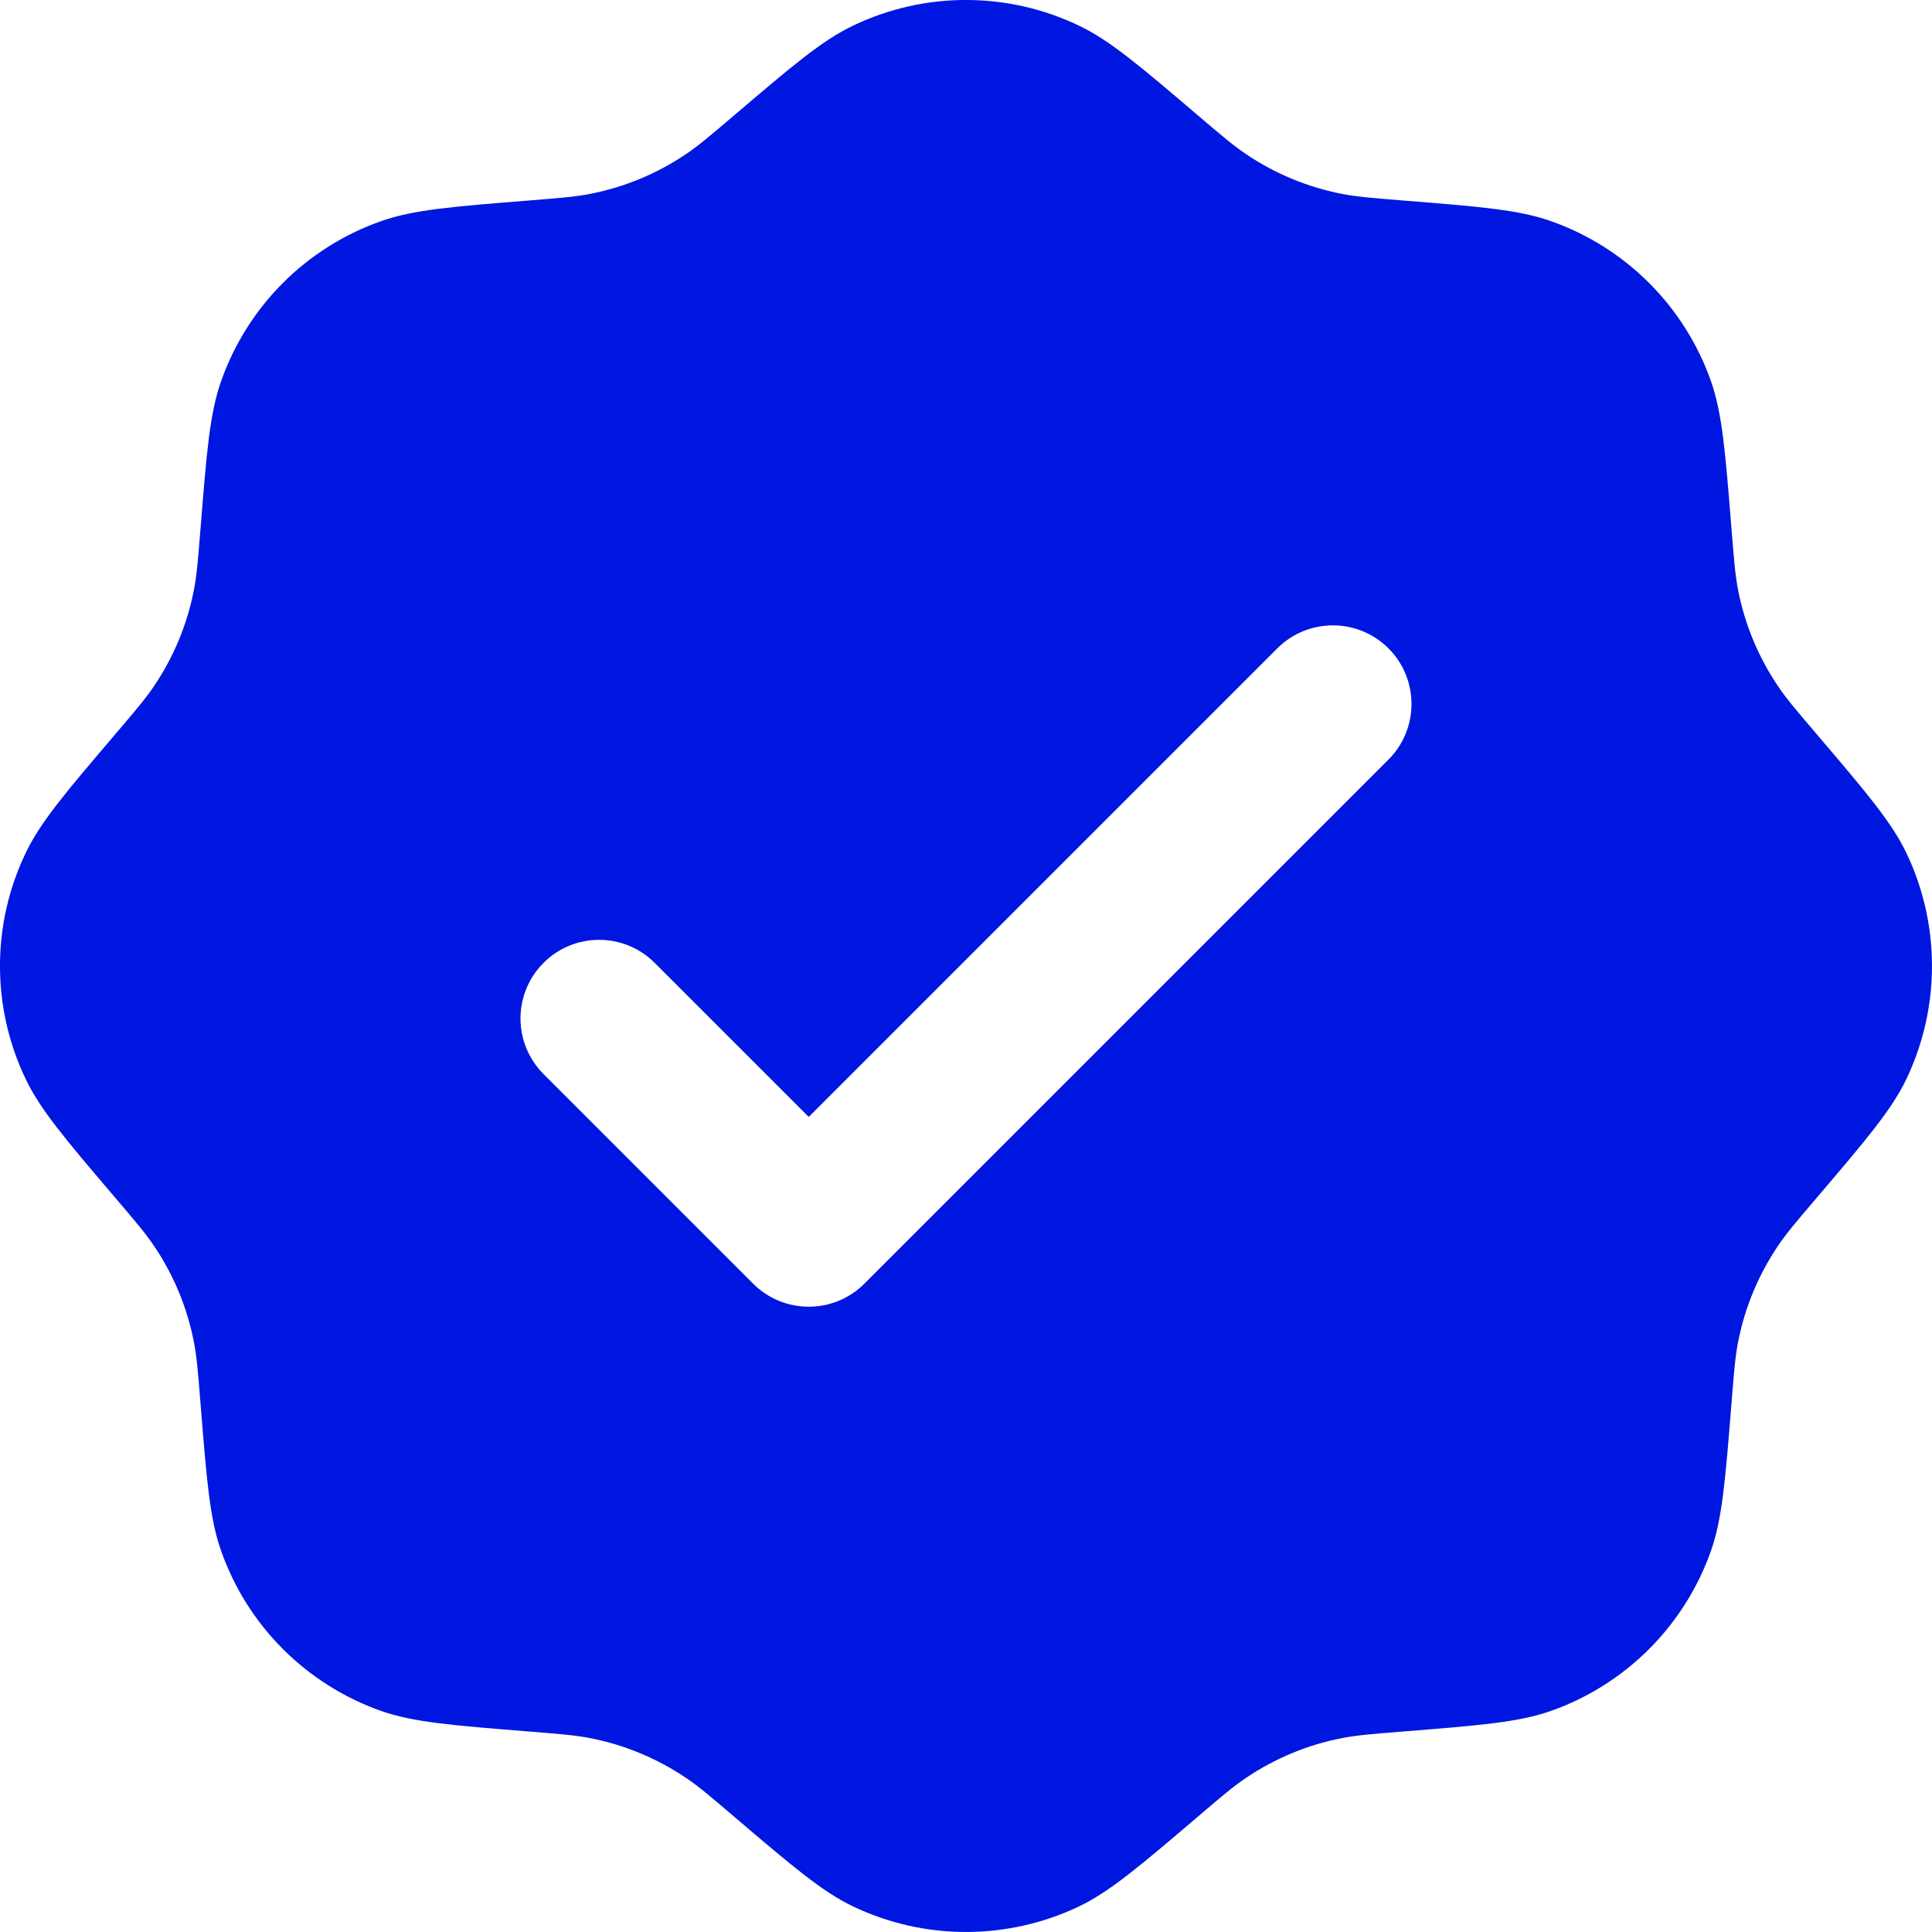
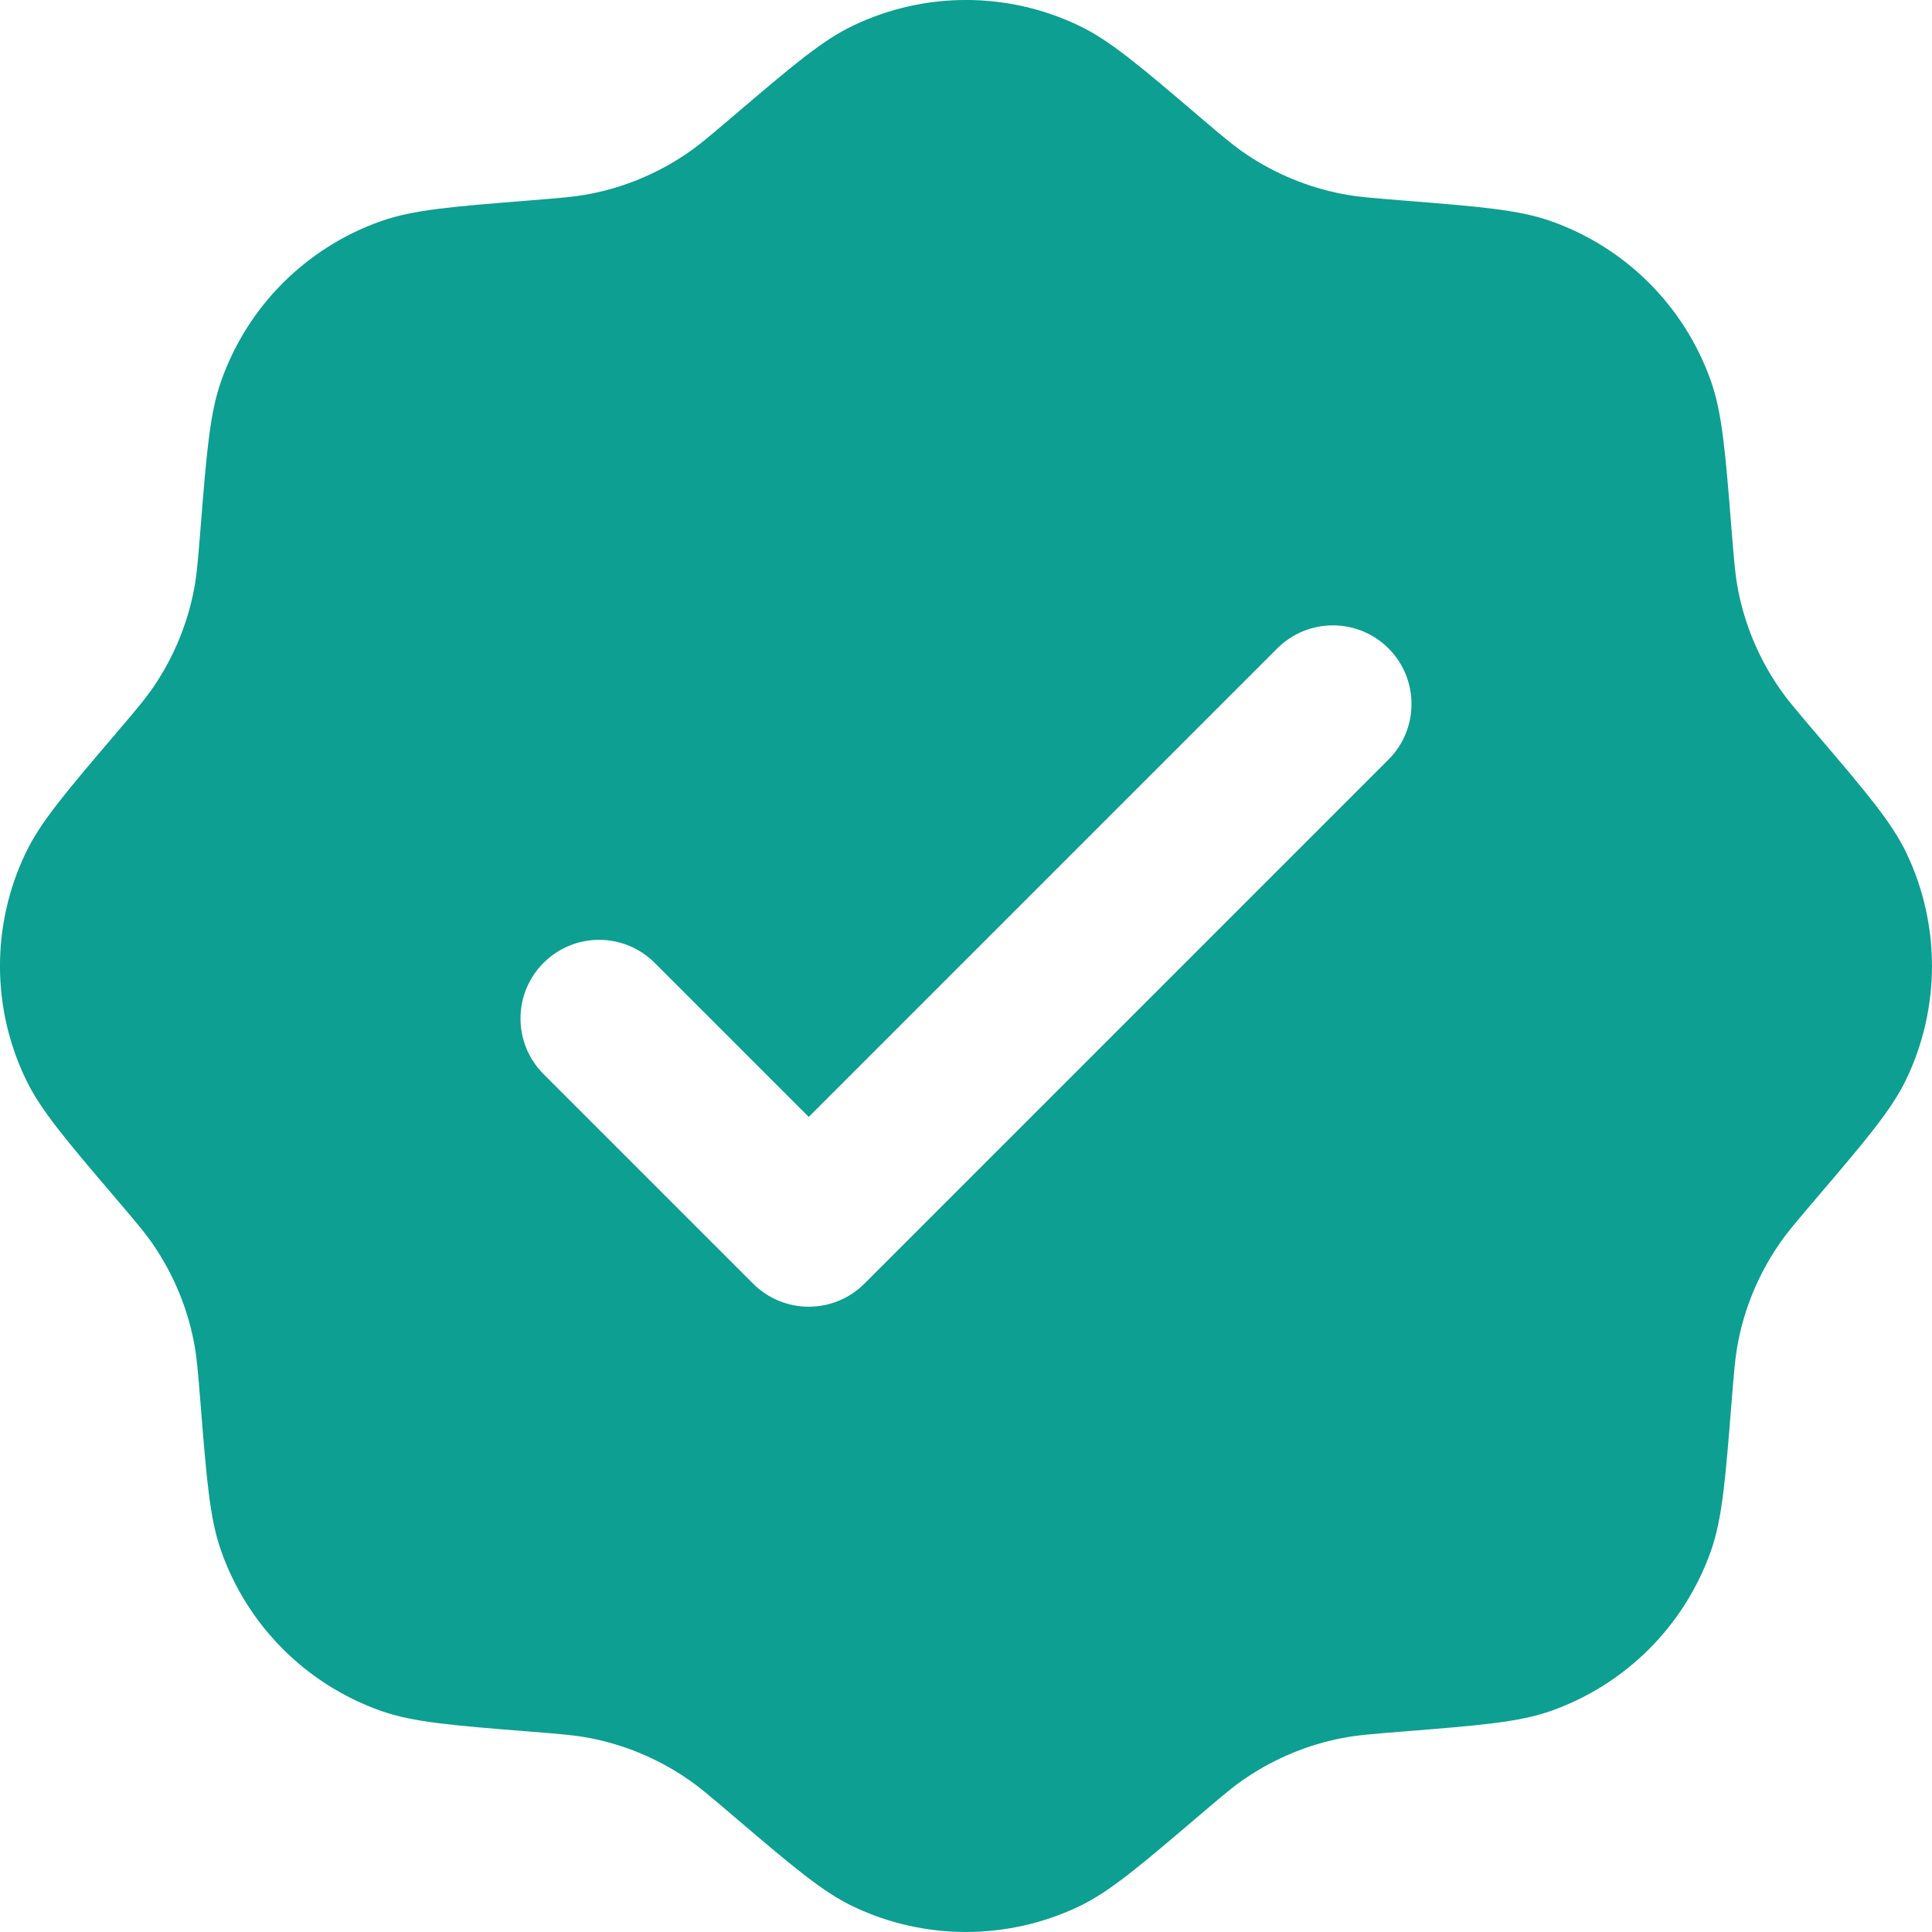
<svg xmlns="http://www.w3.org/2000/svg" width="25" height="25" viewBox="0 0 25 25" fill="none">
-   <path fill-rule="evenodd" clip-rule="evenodd" d="M9.491 1.5C9.186 1.76 9.034 1.889 8.871 1.998C8.499 2.248 8.08 2.422 7.64 2.508C7.448 2.546 7.249 2.562 6.85 2.594C5.848 2.674 5.348 2.714 4.93 2.862C3.963 3.203 3.203 3.963 2.862 4.93C2.714 5.348 2.674 5.848 2.594 6.85C2.562 7.249 2.546 7.448 2.508 7.64C2.422 8.08 2.248 8.499 1.998 8.871C1.889 9.034 1.76 9.186 1.5 9.491C0.849 10.255 0.523 10.638 0.332 11.038C-0.111 11.963 -0.111 13.037 0.332 13.962C0.523 14.362 0.849 14.745 1.5 15.509C1.76 15.814 1.889 15.966 1.998 16.129C2.248 16.501 2.422 16.92 2.508 17.36C2.546 17.552 2.562 17.751 2.594 18.15C2.674 19.152 2.714 19.652 2.862 20.07C3.203 21.037 3.963 21.797 4.93 22.139C5.348 22.286 5.848 22.326 6.85 22.406C7.249 22.438 7.448 22.454 7.64 22.492C8.08 22.578 8.499 22.752 8.871 23.002C9.034 23.11 9.186 23.24 9.491 23.5C10.255 24.151 10.638 24.477 11.038 24.669C11.963 25.11 13.037 25.11 13.962 24.669C14.362 24.477 14.745 24.151 15.509 23.5C15.814 23.24 15.966 23.11 16.129 23.002C16.501 22.752 16.92 22.578 17.36 22.492C17.552 22.454 17.751 22.438 18.15 22.406C19.152 22.326 19.652 22.286 20.07 22.139C21.037 21.797 21.797 21.037 22.139 20.07C22.286 19.652 22.326 19.152 22.406 18.15C22.438 17.751 22.454 17.552 22.492 17.36C22.578 16.92 22.752 16.501 23.002 16.129C23.11 15.966 23.24 15.814 23.5 15.509C24.151 14.745 24.477 14.362 24.669 13.962C25.11 13.037 25.11 11.963 24.669 11.038C24.477 10.638 24.151 10.255 23.5 9.491C23.24 9.186 23.11 9.034 23.002 8.871C22.752 8.499 22.578 8.08 22.492 7.64C22.454 7.448 22.438 7.249 22.406 6.85C22.326 5.848 22.286 5.348 22.139 4.93C21.797 3.963 21.037 3.203 20.07 2.862C19.652 2.714 19.152 2.674 18.15 2.594C17.751 2.562 17.552 2.546 17.36 2.508C16.92 2.422 16.501 2.248 16.129 1.998C15.966 1.889 15.814 1.76 15.509 1.5C14.745 0.849 14.362 0.523 13.962 0.332C13.037 -0.111 11.963 -0.111 11.038 0.332C10.638 0.523 10.255 0.849 9.491 1.5ZM17.967 9.829C18.364 9.432 18.364 8.787 17.967 8.39C17.57 7.993 16.925 7.993 16.528 8.39L10.465 14.453L8.472 12.46C8.075 12.062 7.43 12.062 7.033 12.46C6.636 12.857 6.636 13.501 7.033 13.898L9.746 16.611C10.143 17.008 10.787 17.008 11.185 16.611L17.967 9.829Z" fill="#0016E1" />
+   <path fill-rule="evenodd" clip-rule="evenodd" d="M9.491 1.5C9.186 1.76 9.034 1.889 8.871 1.998C8.499 2.248 8.08 2.422 7.64 2.508C7.448 2.546 7.249 2.562 6.85 2.594C5.848 2.674 5.348 2.714 4.93 2.862C3.963 3.203 3.203 3.963 2.862 4.93C2.714 5.348 2.674 5.848 2.594 6.85C2.562 7.249 2.546 7.448 2.508 7.64C2.422 8.08 2.248 8.499 1.998 8.871C1.889 9.034 1.76 9.186 1.5 9.491C0.849 10.255 0.523 10.638 0.332 11.038C-0.111 11.963 -0.111 13.037 0.332 13.962C0.523 14.362 0.849 14.745 1.5 15.509C1.76 15.814 1.889 15.966 1.998 16.129C2.248 16.501 2.422 16.92 2.508 17.36C2.546 17.552 2.562 17.751 2.594 18.15C2.674 19.152 2.714 19.652 2.862 20.07C3.203 21.037 3.963 21.797 4.93 22.139C5.348 22.286 5.848 22.326 6.85 22.406C7.249 22.438 7.448 22.454 7.64 22.492C8.08 22.578 8.499 22.752 8.871 23.002C9.034 23.11 9.186 23.24 9.491 23.5C10.255 24.151 10.638 24.477 11.038 24.669C11.963 25.11 13.037 25.11 13.962 24.669C14.362 24.477 14.745 24.151 15.509 23.5C15.814 23.24 15.966 23.11 16.129 23.002C16.501 22.752 16.92 22.578 17.36 22.492C17.552 22.454 17.751 22.438 18.15 22.406C19.152 22.326 19.652 22.286 20.07 22.139C21.037 21.797 21.797 21.037 22.139 20.07C22.286 19.652 22.326 19.152 22.406 18.15C22.438 17.751 22.454 17.552 22.492 17.36C22.578 16.92 22.752 16.501 23.002 16.129C23.11 15.966 23.24 15.814 23.5 15.509C24.151 14.745 24.477 14.362 24.669 13.962C25.11 13.037 25.11 11.963 24.669 11.038C24.477 10.638 24.151 10.255 23.5 9.491C23.24 9.186 23.11 9.034 23.002 8.871C22.752 8.499 22.578 8.08 22.492 7.64C22.454 7.448 22.438 7.249 22.406 6.85C22.326 5.848 22.286 5.348 22.139 4.93C21.797 3.963 21.037 3.203 20.07 2.862C19.652 2.714 19.152 2.674 18.15 2.594C17.751 2.562 17.552 2.546 17.36 2.508C16.92 2.422 16.501 2.248 16.129 1.998C15.966 1.889 15.814 1.76 15.509 1.5C14.745 0.849 14.362 0.523 13.962 0.332C13.037 -0.111 11.963 -0.111 11.038 0.332C10.638 0.523 10.255 0.849 9.491 1.5ZM17.967 9.829C18.364 9.432 18.364 8.787 17.967 8.39C17.57 7.993 16.925 7.993 16.528 8.39L10.465 14.453L8.472 12.46C8.075 12.062 7.43 12.062 7.033 12.46C6.636 12.857 6.636 13.501 7.033 13.898L9.746 16.611C10.143 17.008 10.787 17.008 11.185 16.611L17.967 9.829Z" fill="#0d9f92" />
</svg>
